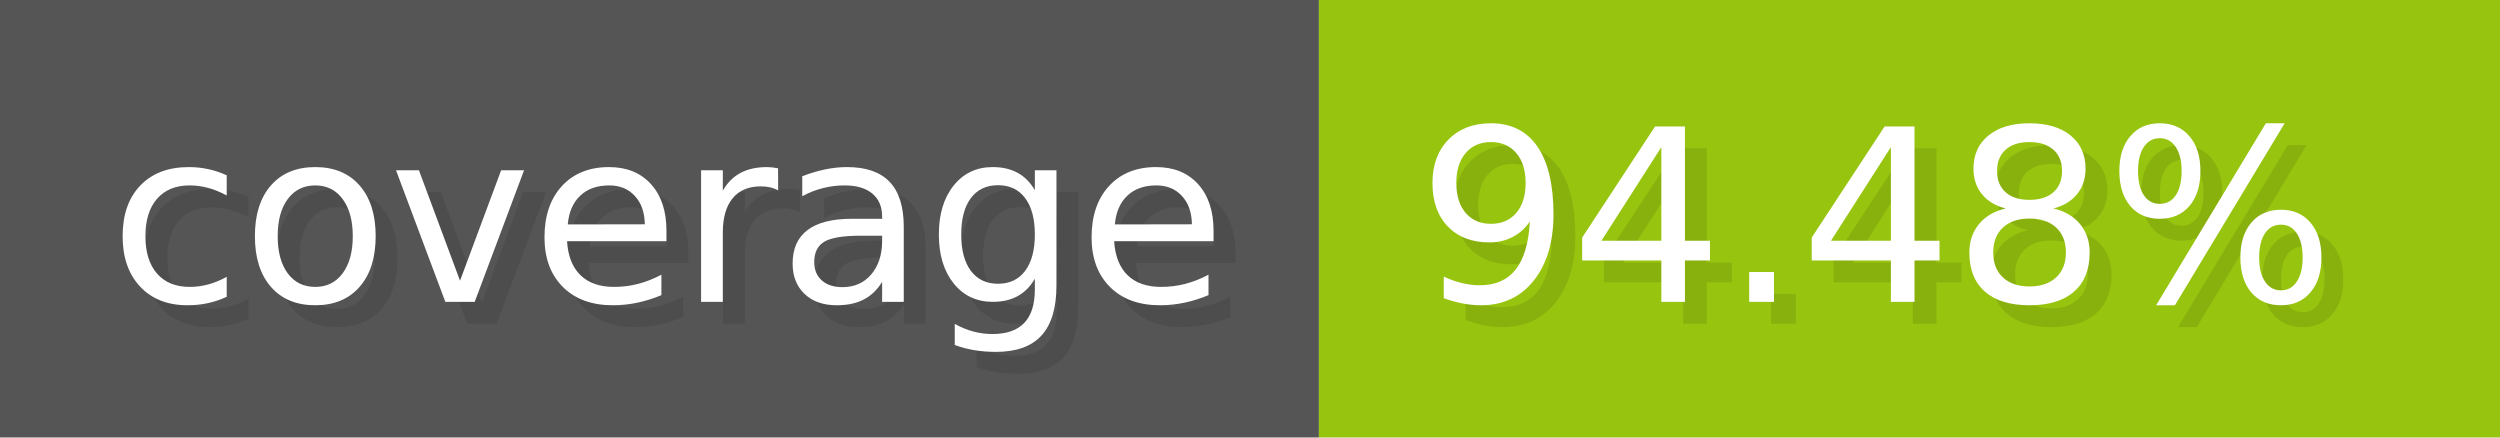
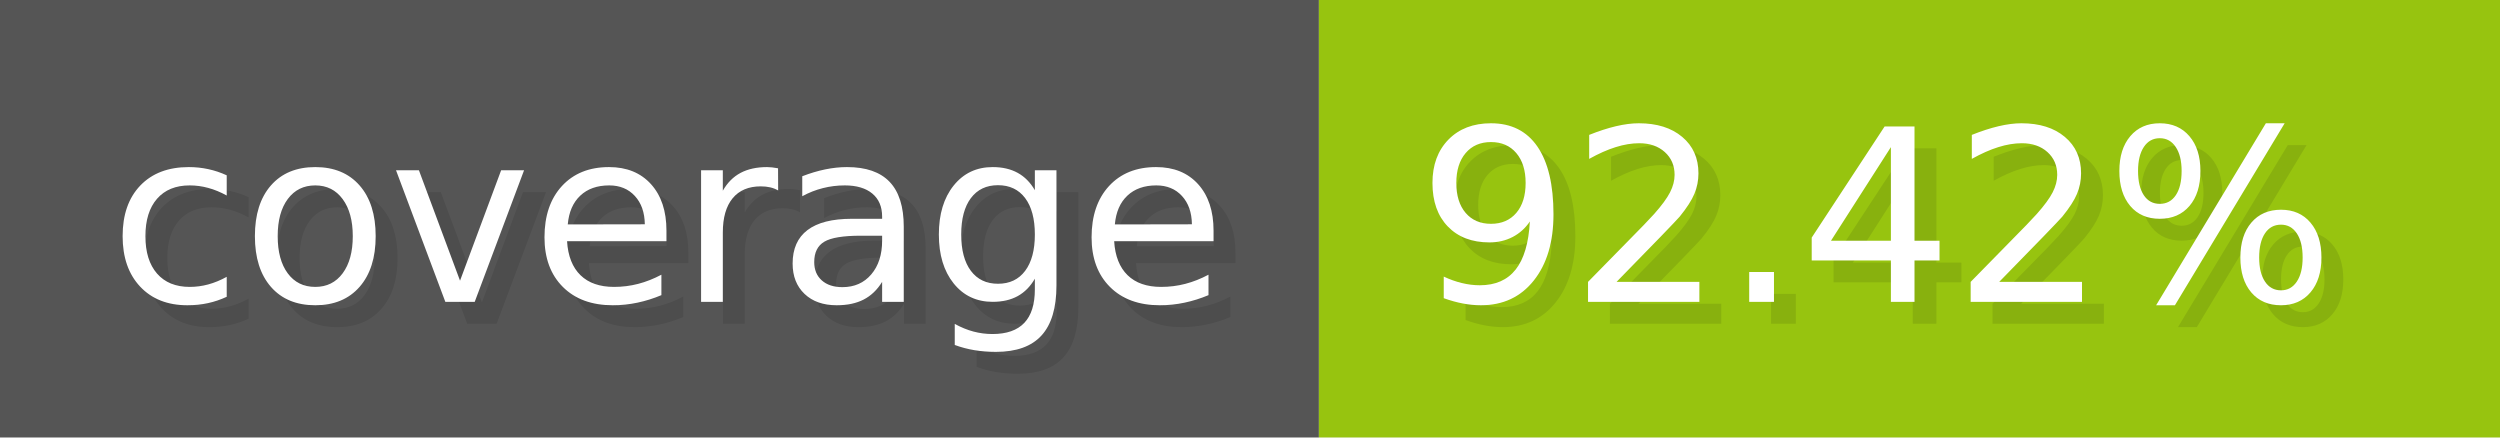
- <svg xmlns="http://www.w3.org/2000/svg" width="114.3" height="20" viewBox="0 0 1143 200" role="img" aria-label="coverage: 94.48%">
+ <svg xmlns="http://www.w3.org/2000/svg" width="114.3" height="20" viewBox="0 0 1143 200" role="img" aria-label="coverage: 92.42%">
  <g>
    <rect fill="#555" width="603" height="200" />
    <rect fill="#97c40f" x="603" width="540" height="200" />
  </g>
  <g aria-hidden="true" fill="#fff" text-anchor="start" font-family="Verdana,DejaVu Sans,sans-serif" font-size="110">
    <text x="60" y="148" textLength="503" fill="#000" opacity="0.1">coverage</text>
    <text x="50" y="138" textLength="503">coverage</text>
-     <text x="658" y="148" textLength="440" fill="#000" opacity="0.1">94.48%</text>
-     <text x="648" y="138" textLength="440">94.48%</text>
+     <text x="658" y="148" textLength="440" fill="#000" opacity="0.1">92.42%</text>
+     <text x="648" y="138" textLength="440">92.42%</text>
  </g>
</svg>
